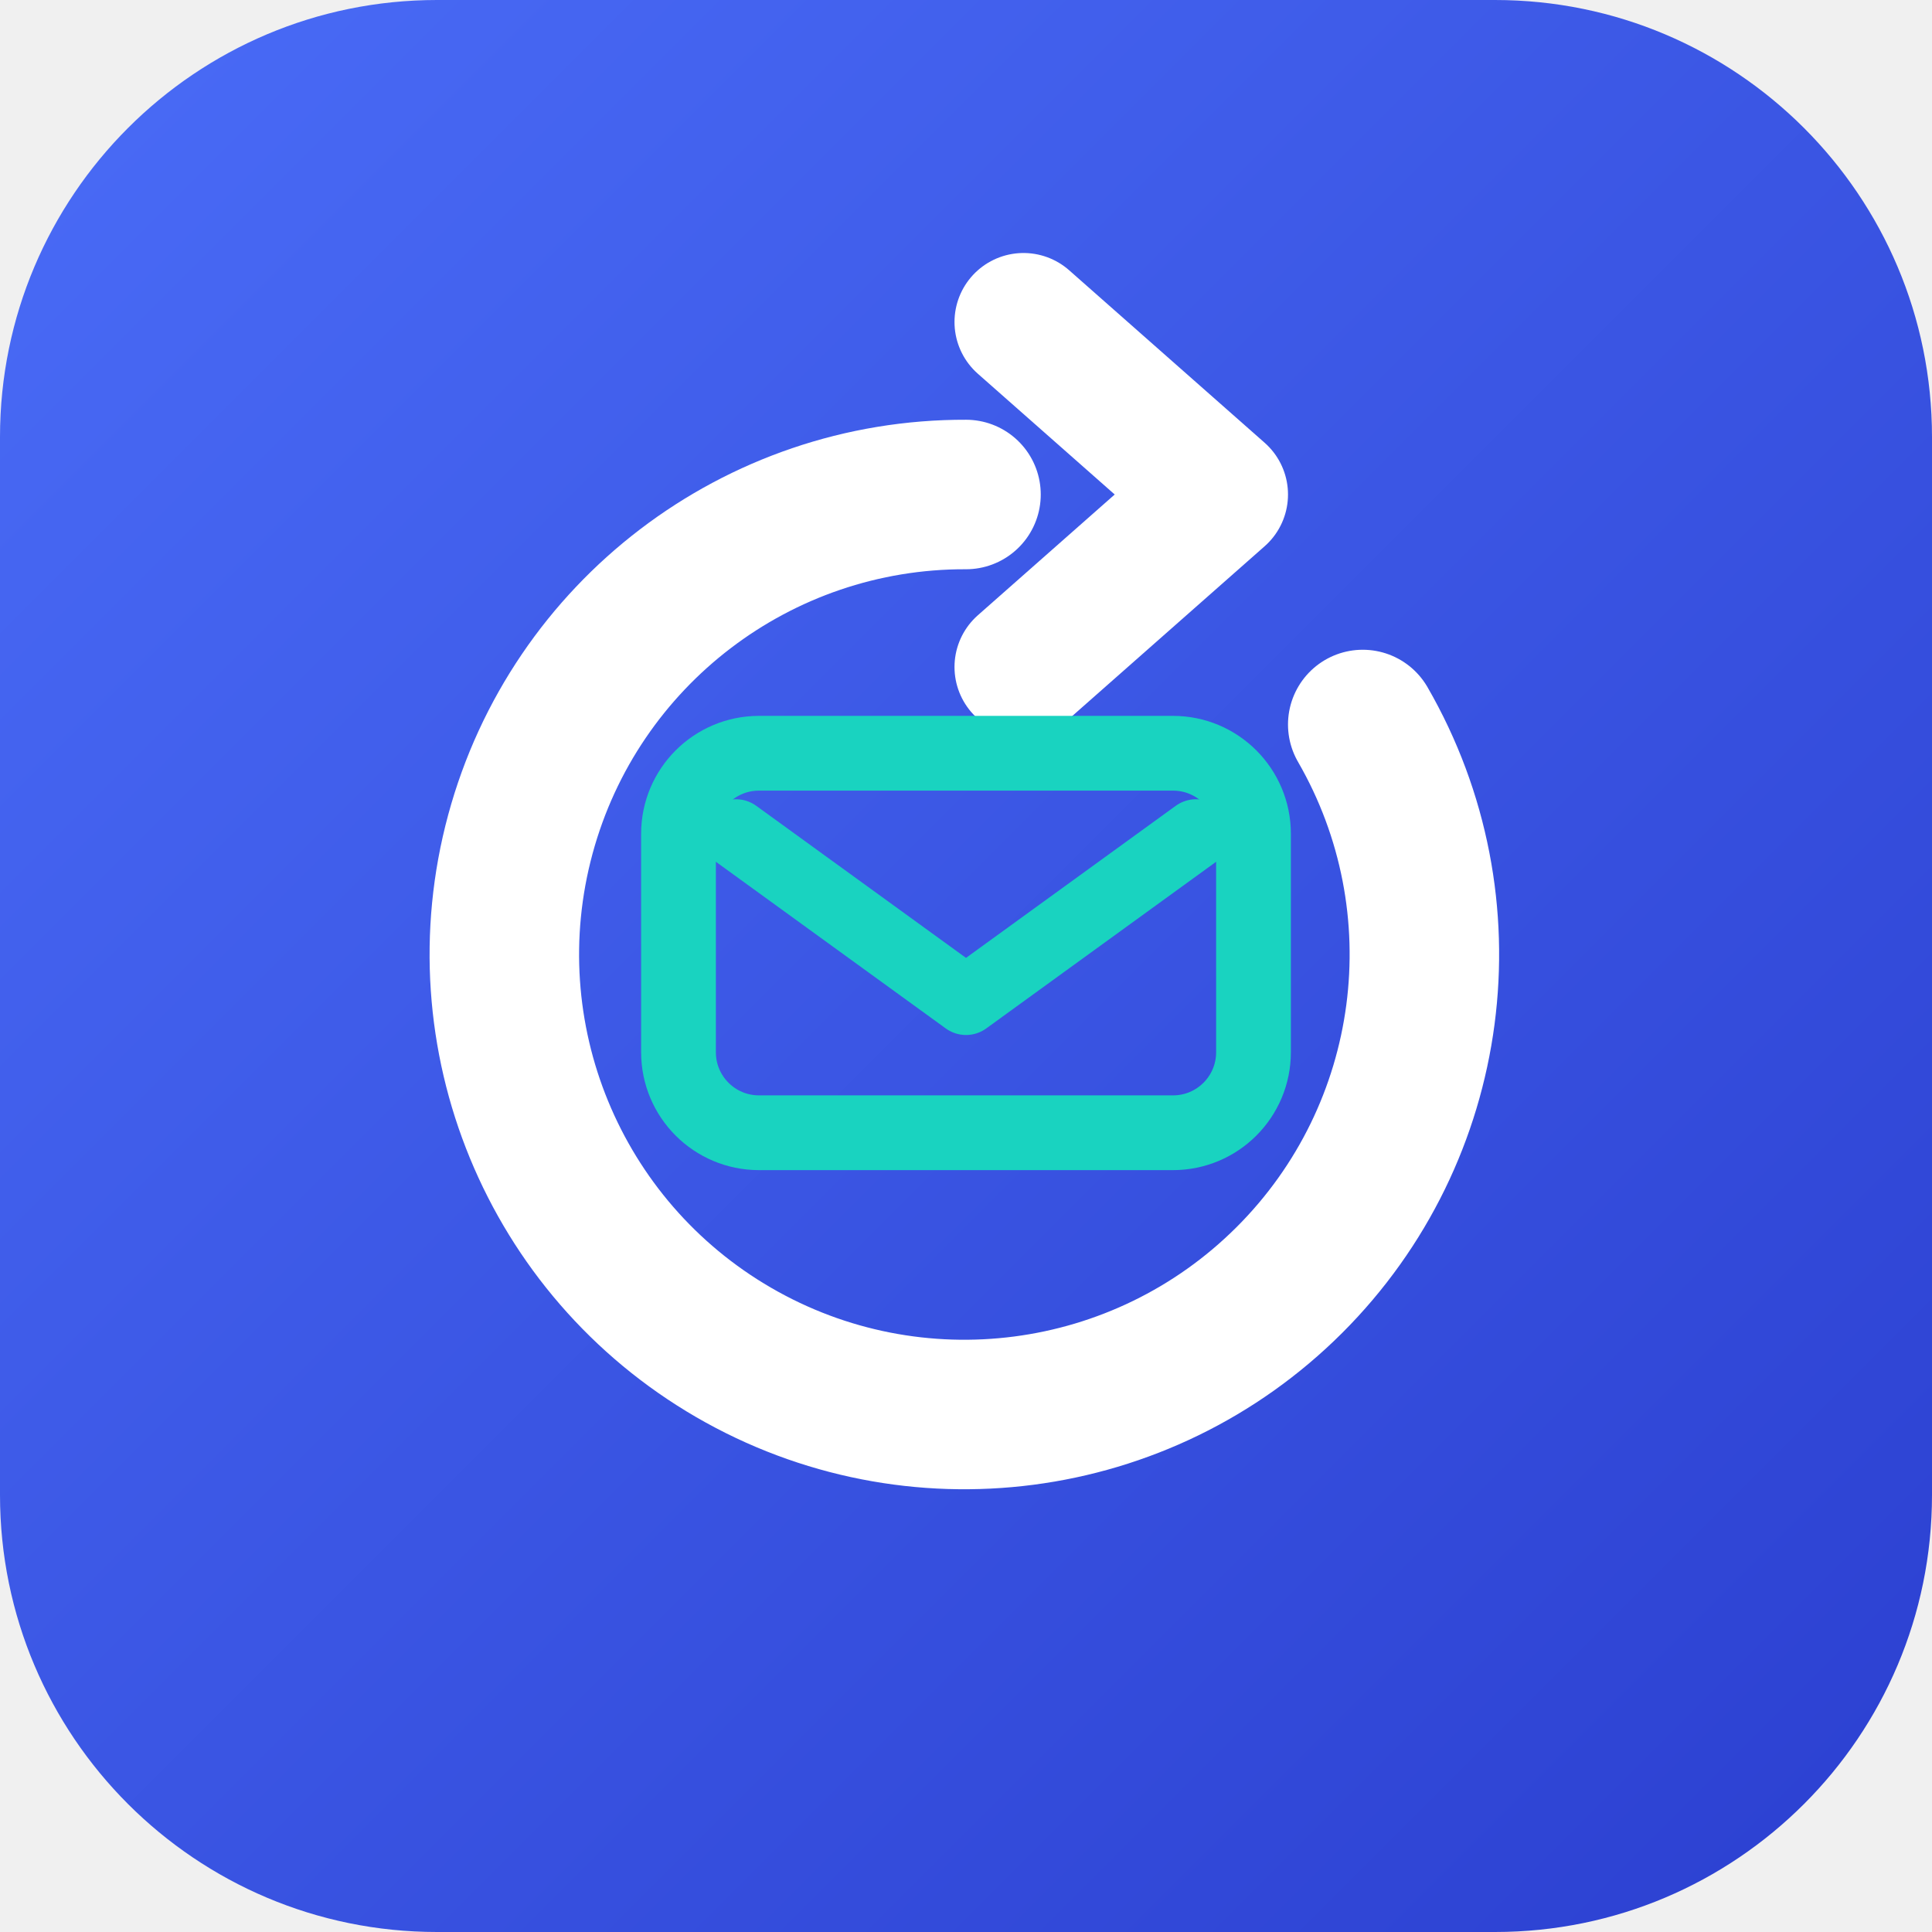
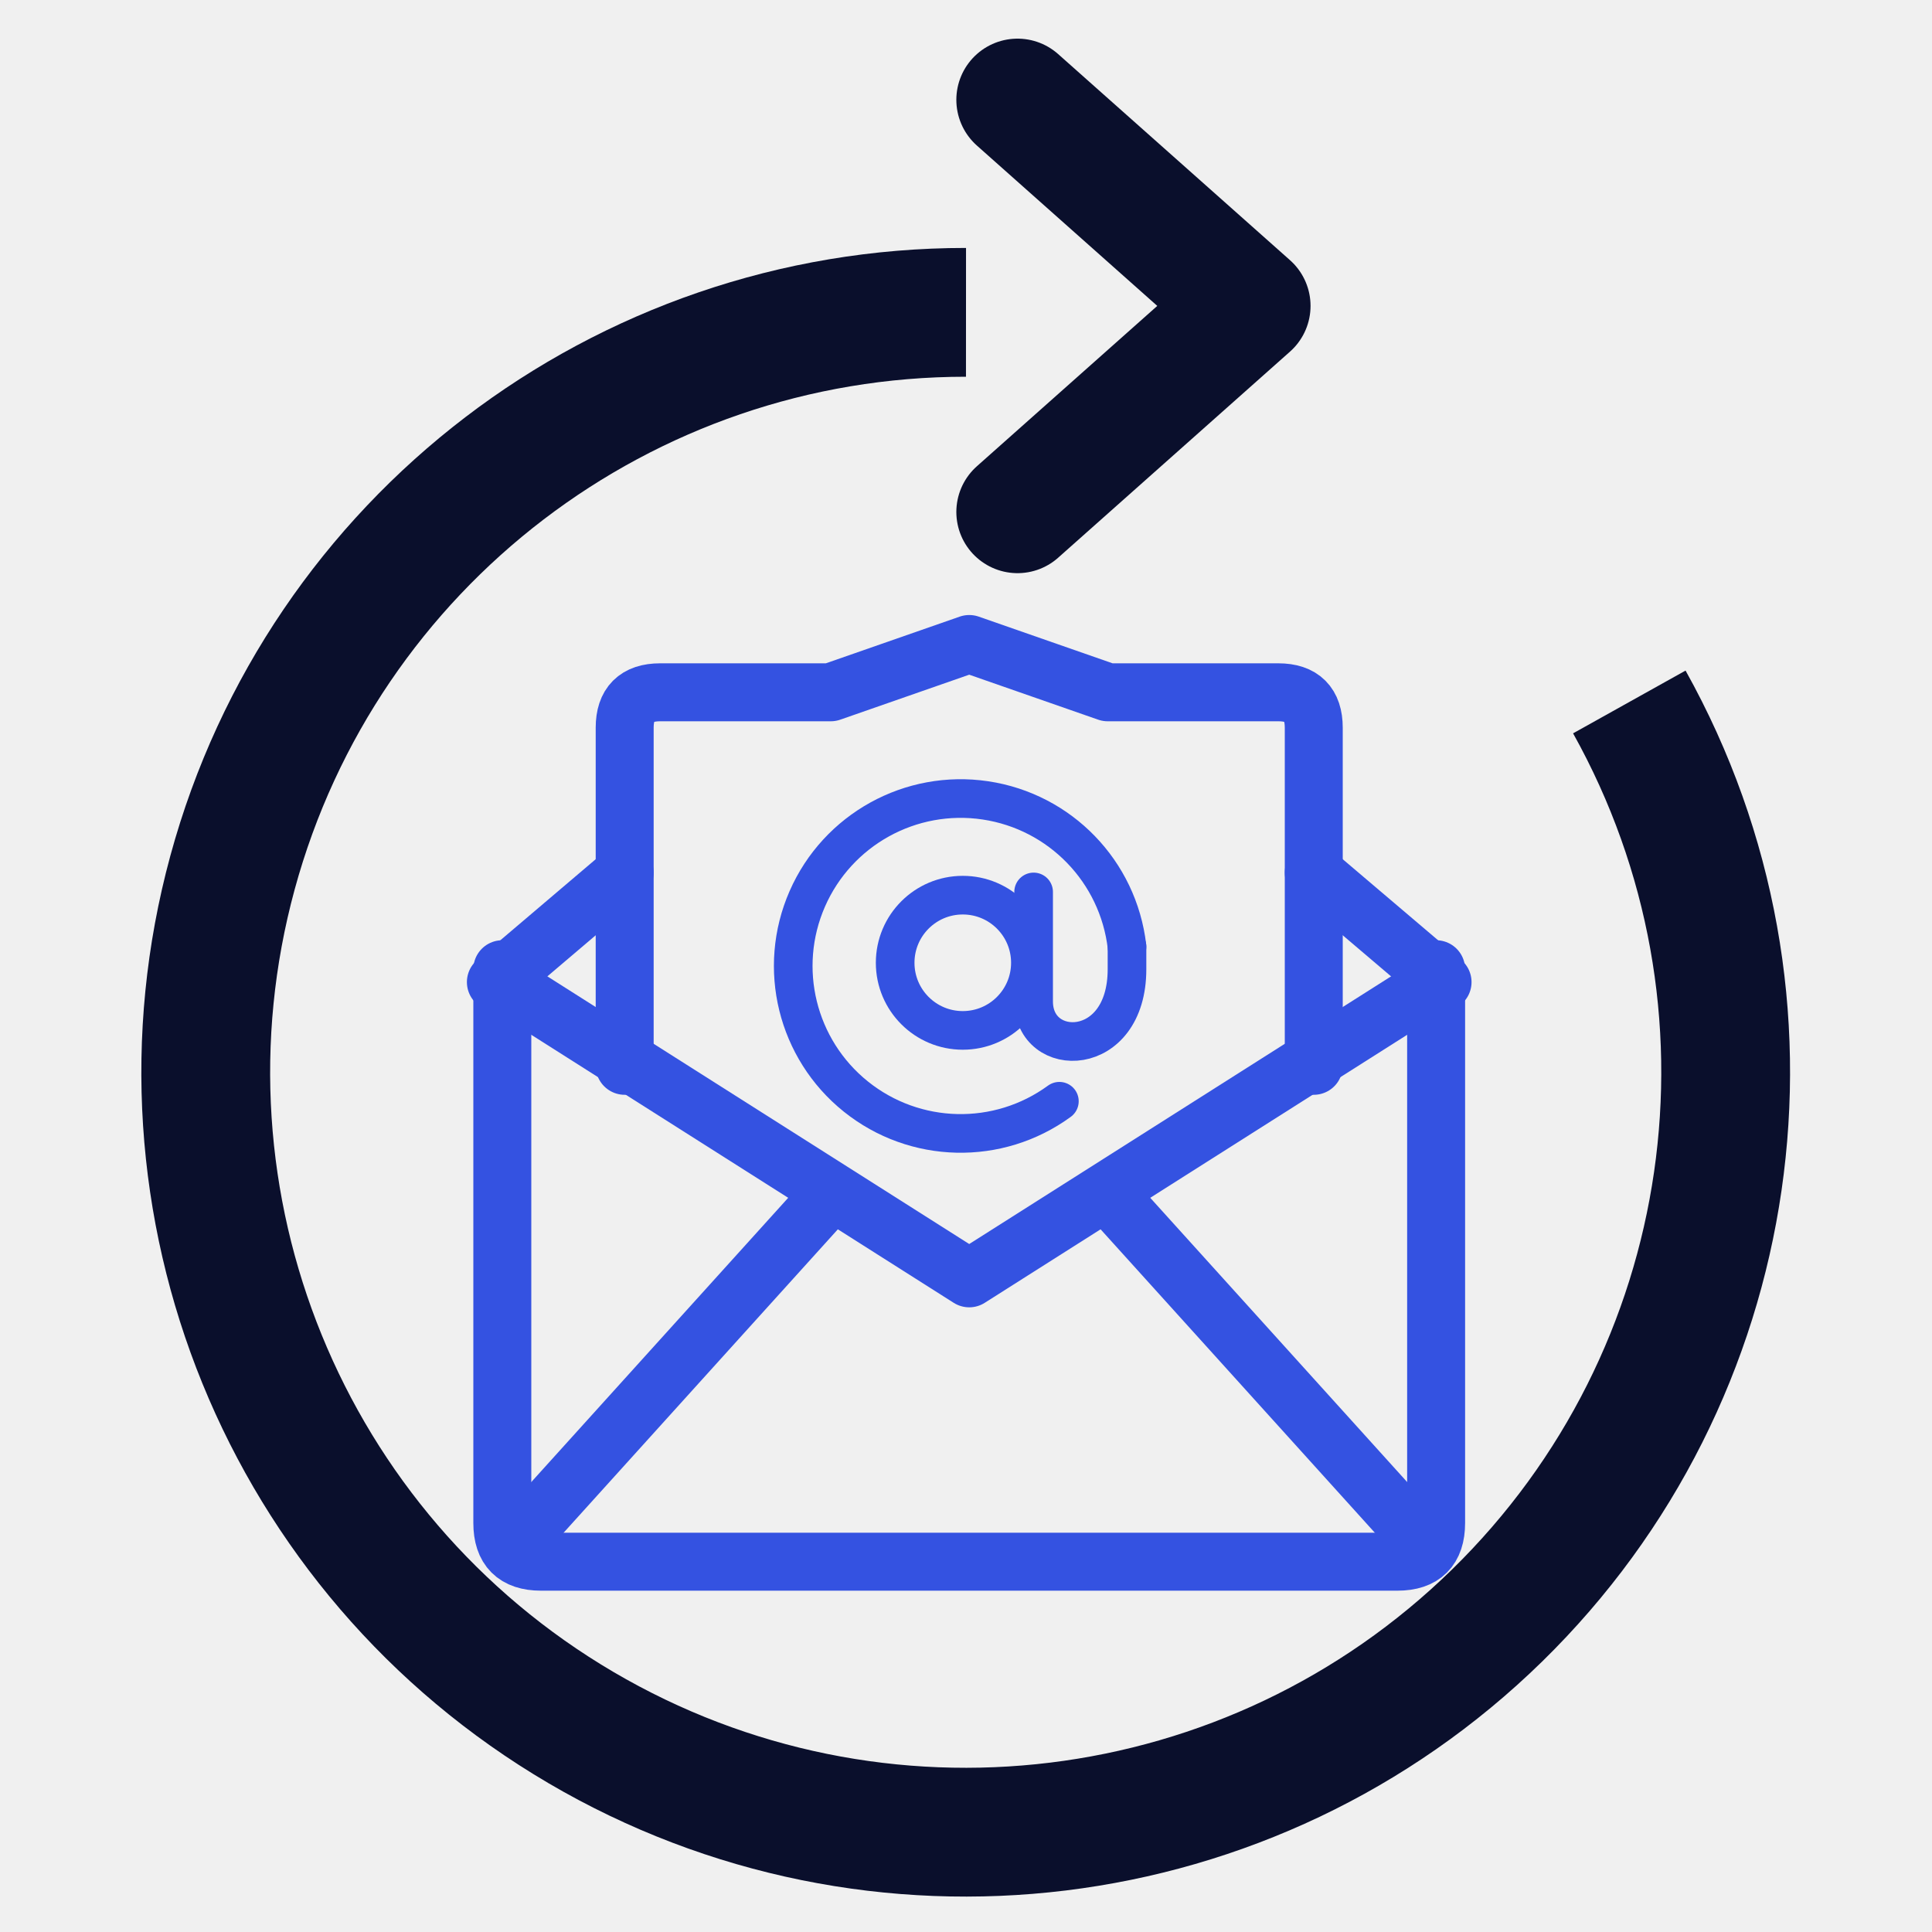
- <svg xmlns="http://www.w3.org/2000/svg" viewBox="0 0 336 336">
-   <defs>
-     <linearGradient id="g" x1="0" y1="0" x2="1" y2="1">
-       <stop offset="0" stop-color="#4a6cf7" />
-       <stop offset="1" stop-color="#2b3fd0" />
-     </linearGradient>
-   </defs>
-   <rect width="336" height="336" rx="76" fill="url(#g)" />
-   <g fill="none" stroke-linecap="round" stroke-linejoin="round">
-     <path d="M237 126 A80 80 0 1 1 168 86" stroke="#fff" stroke-width="26" />
-     <path d="M178 56 L212 86 L178 116" stroke="#fff" stroke-width="24" />
-     <rect x="118" y="131" width="100" height="66" rx="14" stroke="#19d3c0" stroke-width="13" />
-     <path d="M128 145 L168 174 L208 145" stroke="#19d3c0" stroke-width="12" />
+ <svg xmlns="http://www.w3.org/2000/svg" viewBox="34 51 600 600">
+   <style>
+     .ring { stroke: #0a0f2c; }
+     .env { stroke: #3452e1; }
+     @media (prefers-color-scheme: dark) {
+       .ring { stroke: #f4f6fd; }
+       .env { stroke: #7b93ff; }
+     }
+   </style>
+   <g class="ring" fill="none">
+     <path d="M334 148 A236 236 0 1 0 540 269" stroke-width="40" />
+     <path d="M350 82 L422 146 L350 210" stroke-width="38" stroke-linecap="round" stroke-linejoin="round" />
+   </g>
+   <g class="env" fill="none" stroke-linecap="round" stroke-linejoin="round">
+     <g stroke-width="18">
+       <path d="M190 352 V524 Q190 536 202 536 H468 Q480 536 480 524 V352" />
+       <path d="M188 356 L228 322 M482 356 L442 322" />
+       <path d="M190 356 L335 448 L480 356" />
+       <path d="M196 528 L290 424 M474 528 L380 424" />
+       <path d="M228 382 V277 Q228 266 239 266 H292 L335 251 L378 266 H431 Q442 266 442 277 V382" />
+     </g>
+     <g stroke-width="12">
+       <circle cx="333" cy="350" r="21" />
+       <path d="M355 328 V362 C355 380 384 380 384 352 V345" />
+       <path d="M363 393 A52 52 0 1 1 384 345" />
+     </g>
  </g>
</svg>
